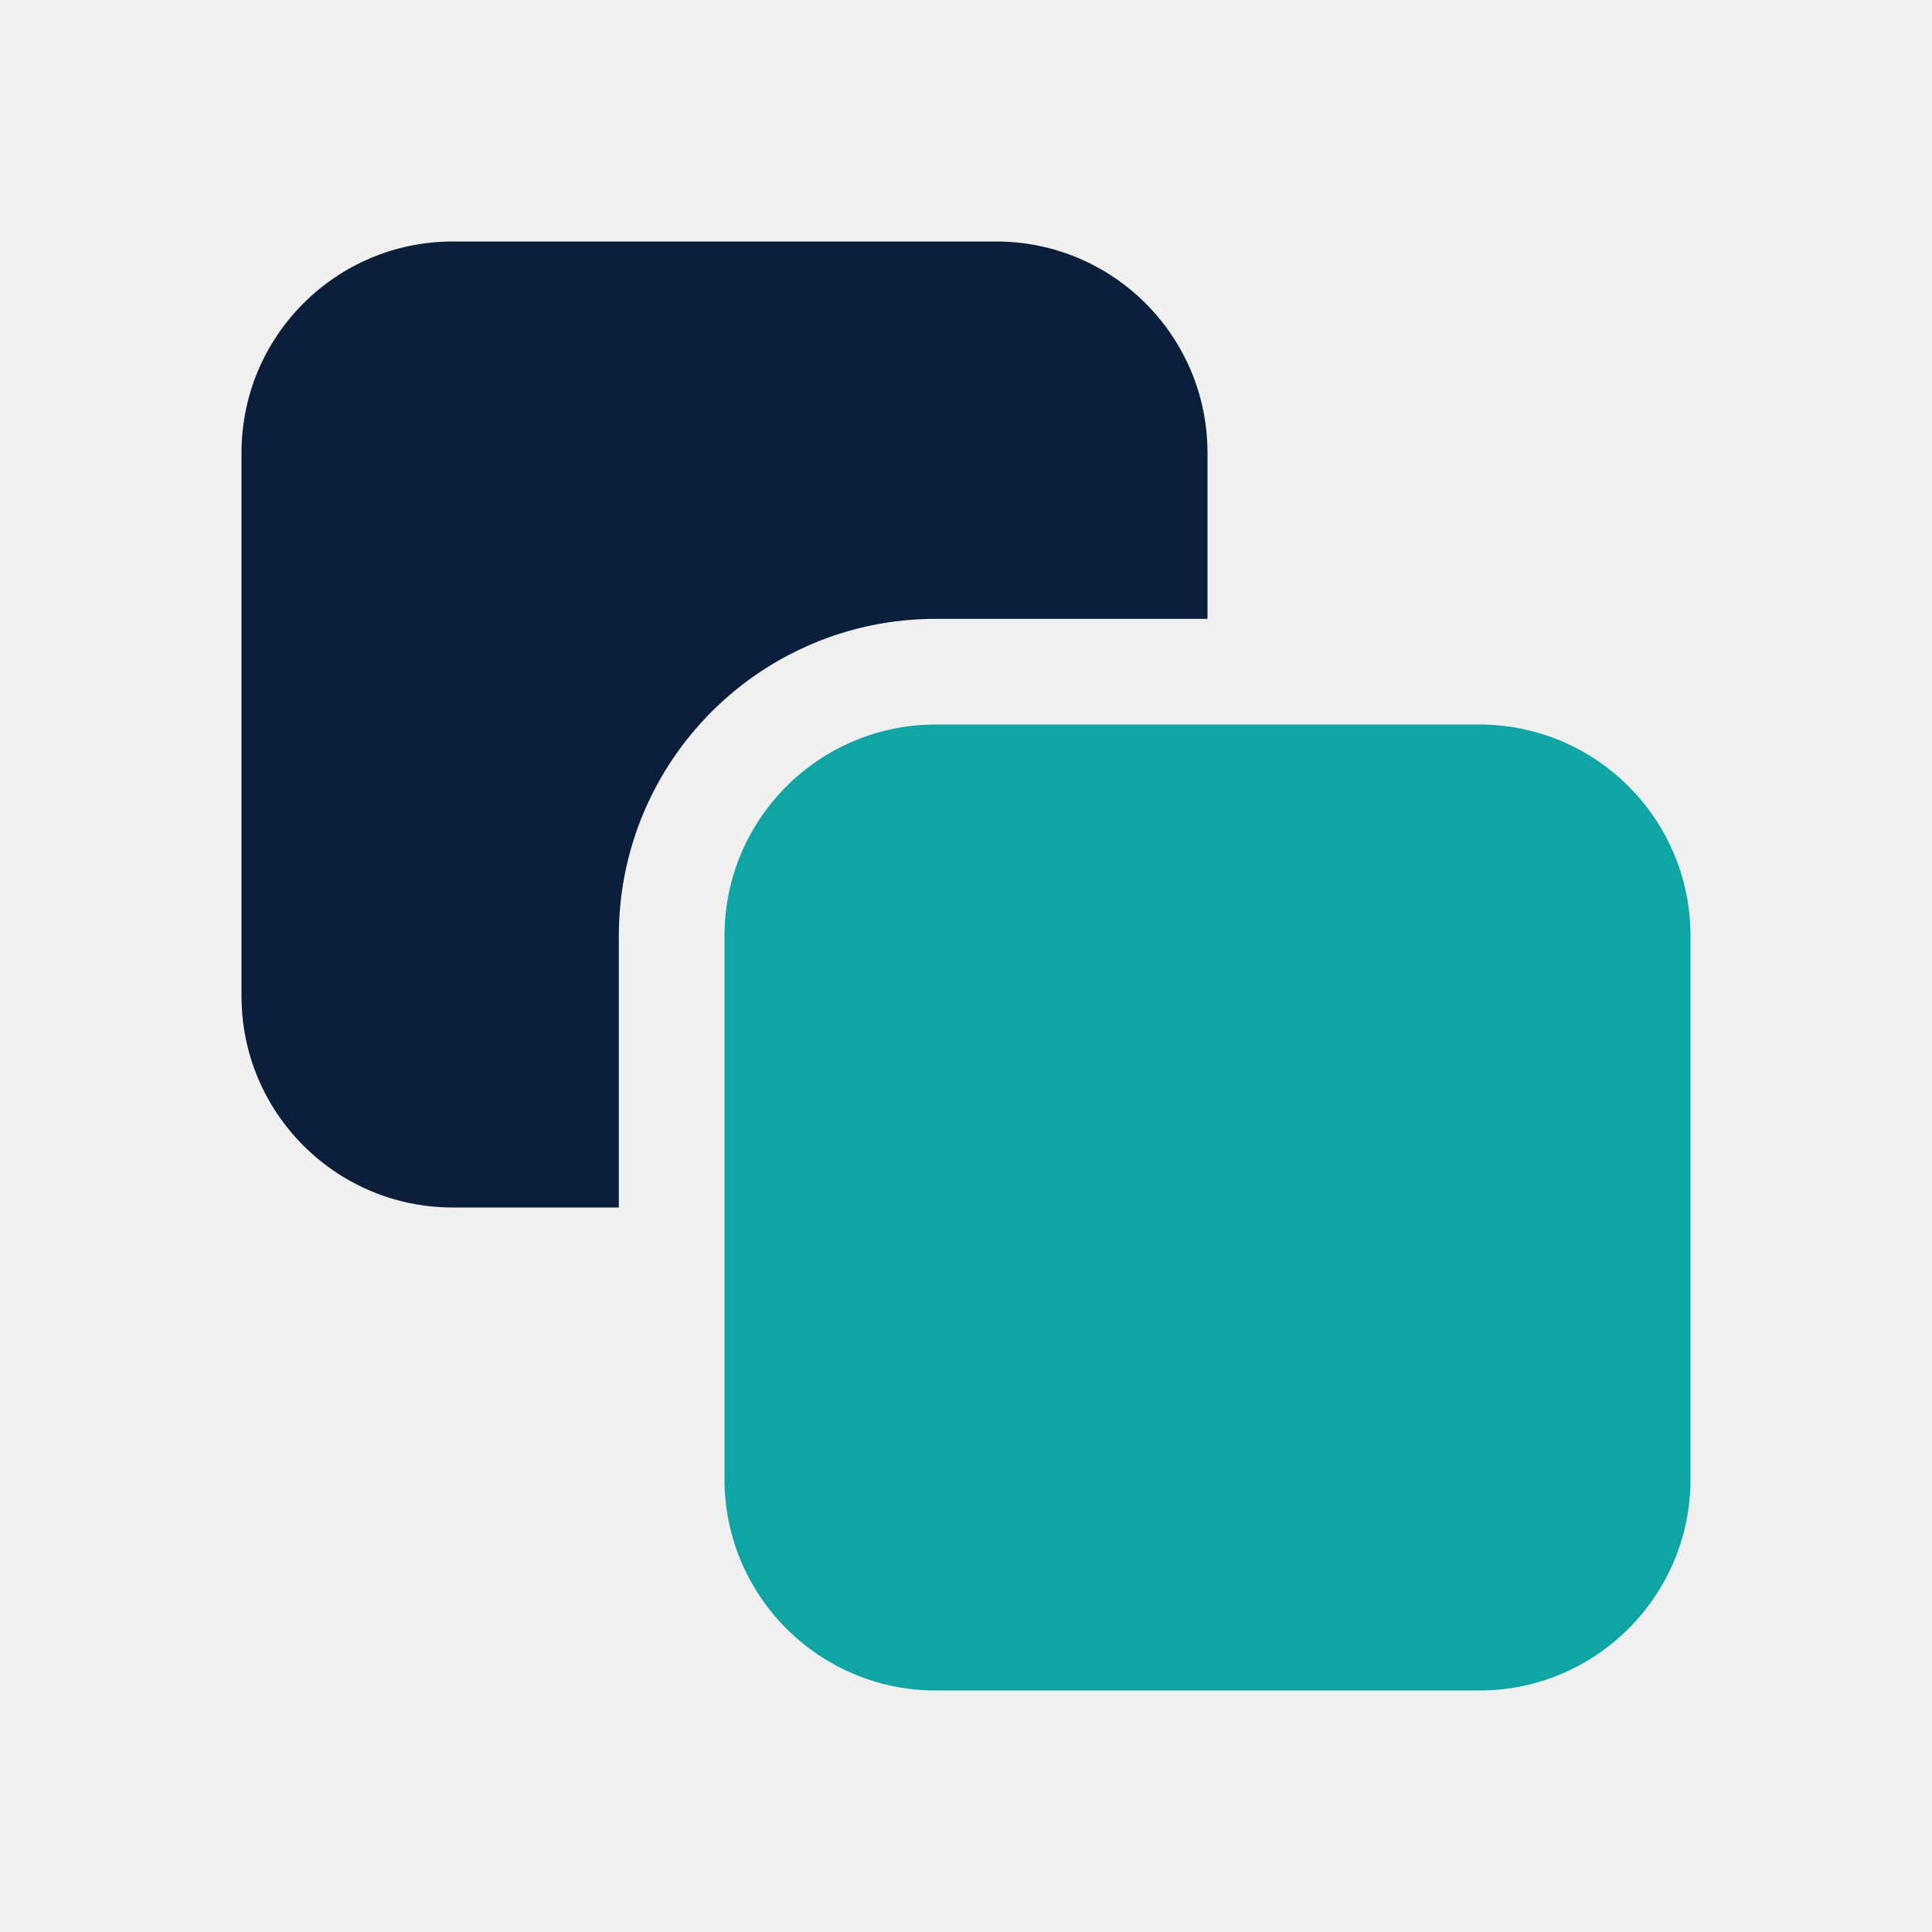
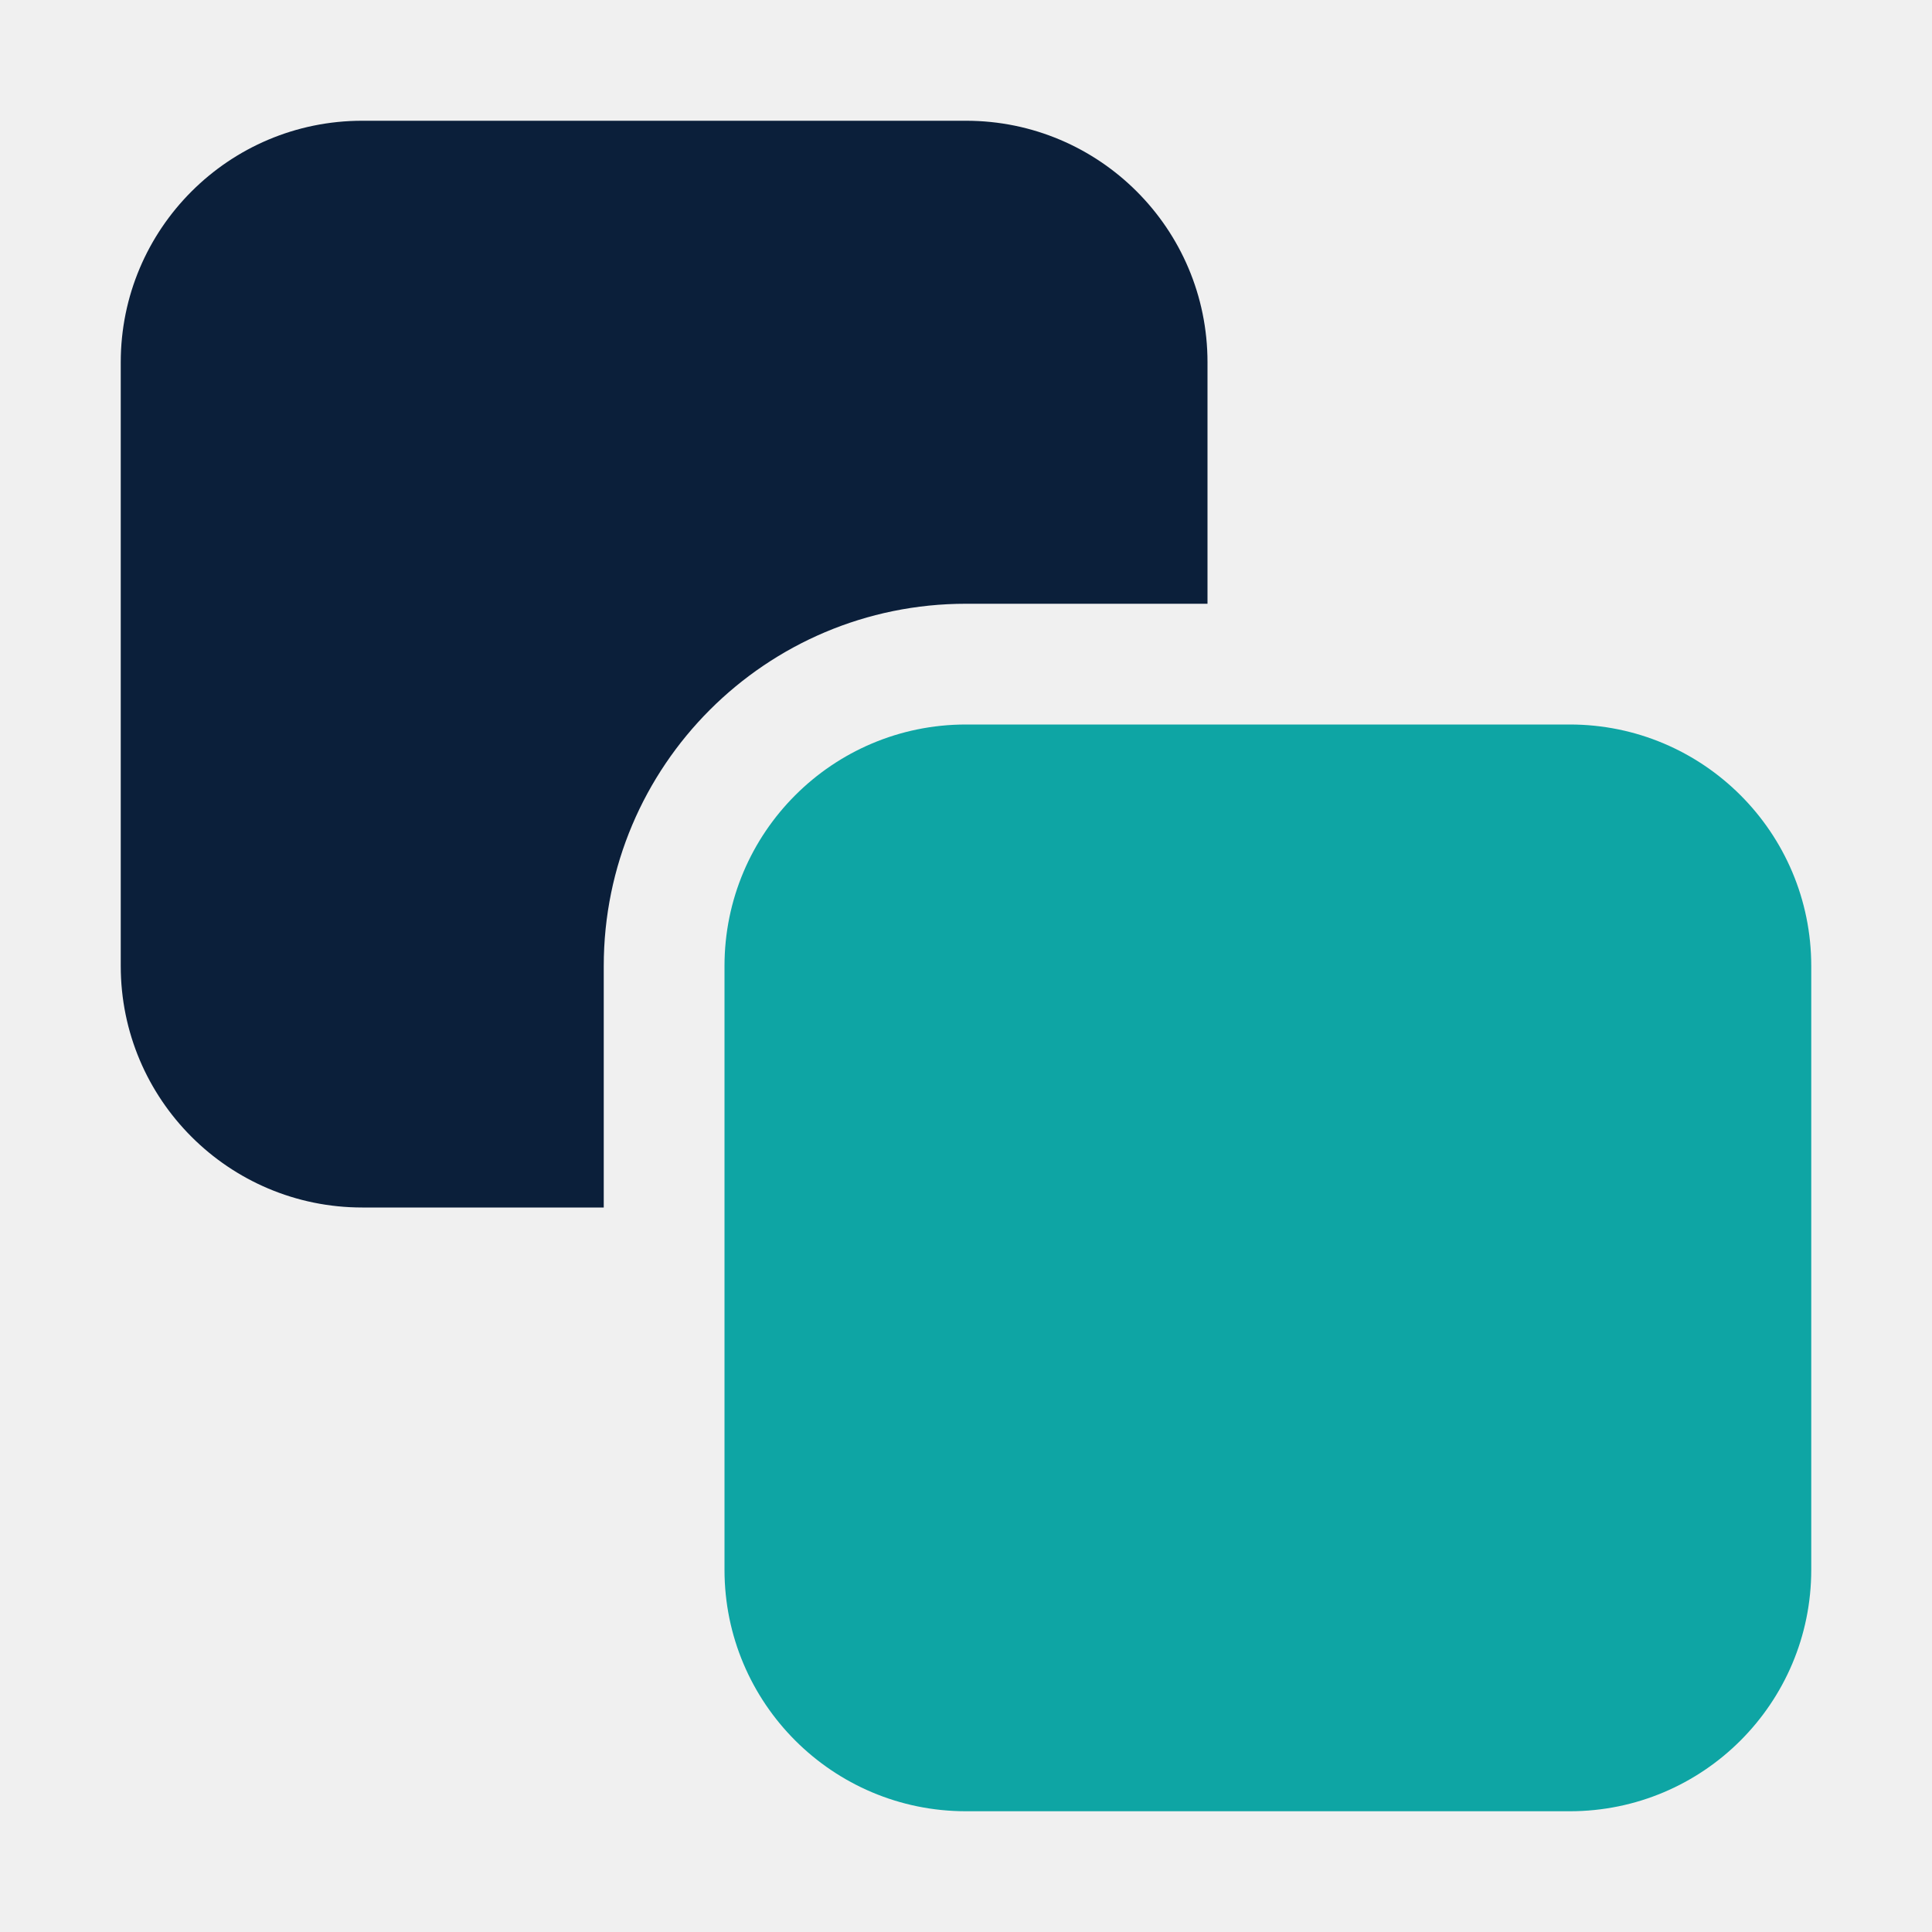
<svg xmlns="http://www.w3.org/2000/svg" viewBox="0 0 64 64">
  <style>.a{fill:#0B1F3A}.b{fill:#0EA5A4}.x{fill:#1D4ED8}@media (prefers-color-scheme:dark){.a{fill:#FFFFFF}.b{fill:#2DD4BF}.x{fill:#7EA2F5}}</style>
-   <path class="a" d="M15 8h18a7 7 0 0 1 7 7v5.5h-9a10.5 10.5 0 0 0-10.5 10.5v9H15a7 7 0 0 1-7-7V15a7 7 0 0 1 7-7z" />
-   <path class="b" d="M31 24h18a7 7 0 0 1 7 7v18a7 7 0 0 1-7 7H31a7 7 0 0 1-7-7V31a7 7 0 0 1 7-7z" />
+   <path class="a" d="M12 4h20a8 8 0 0 1 8 8v8h-8a12 12 0 0 0-12 12v8H12a8 8 0 0 1-8-8V12a8 8 0 0 1 8-8z" />
+   <path class="b" d="M32 24h20a8 8 0 0 1 8 8v20a8 8 0 0 1-8 8H32a8 8 0 0 1-8-8V32a8 8 0 0 1 8-8z" />
</svg>
